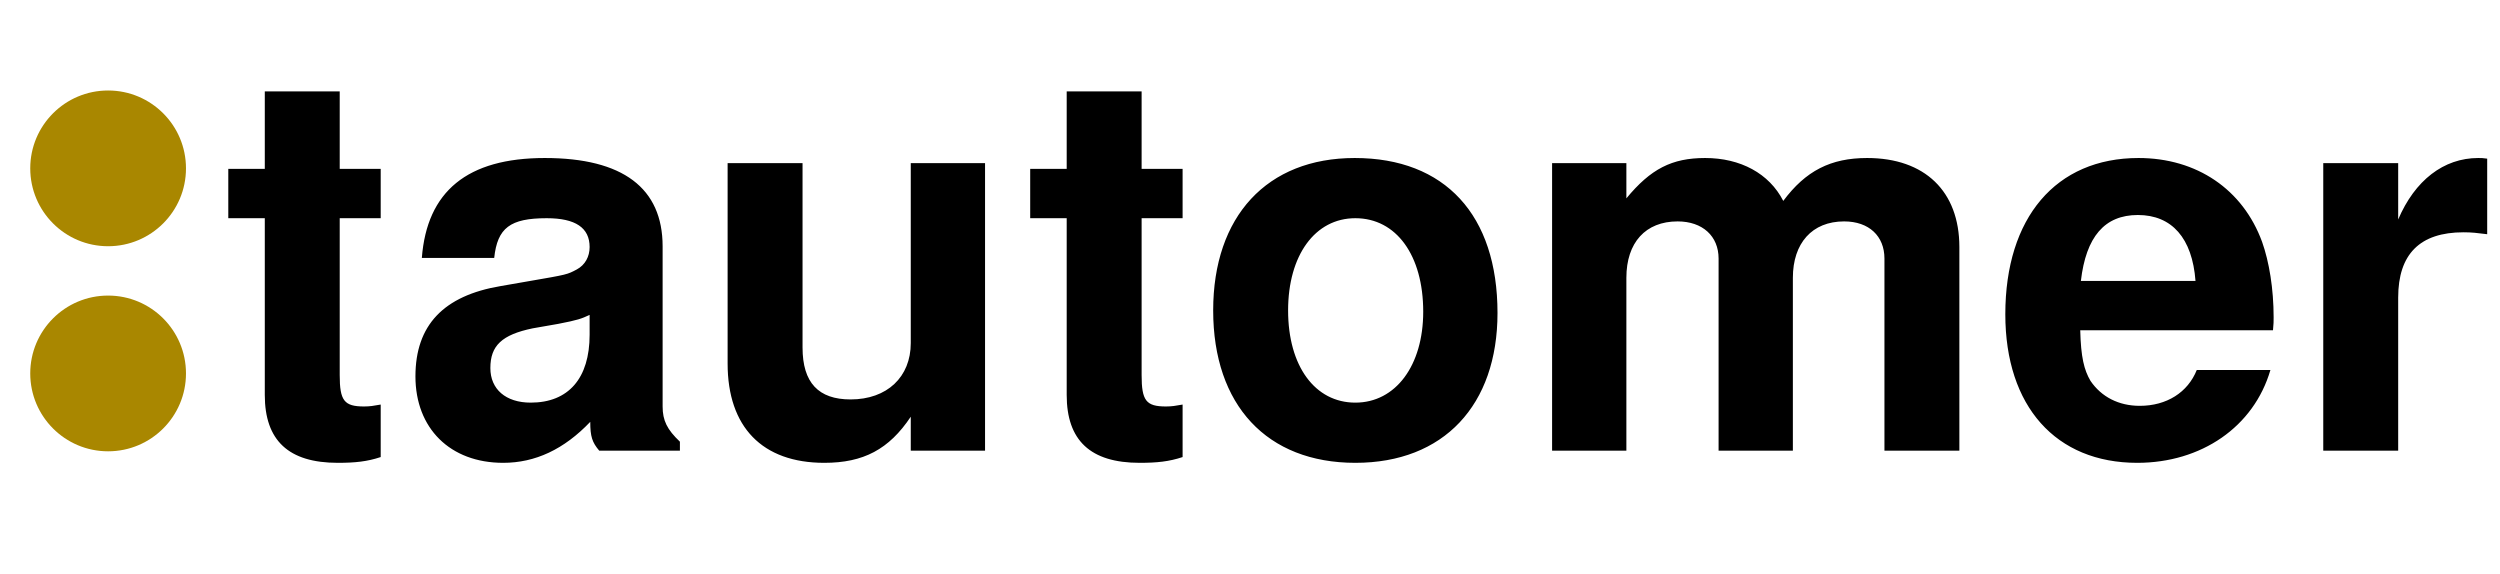
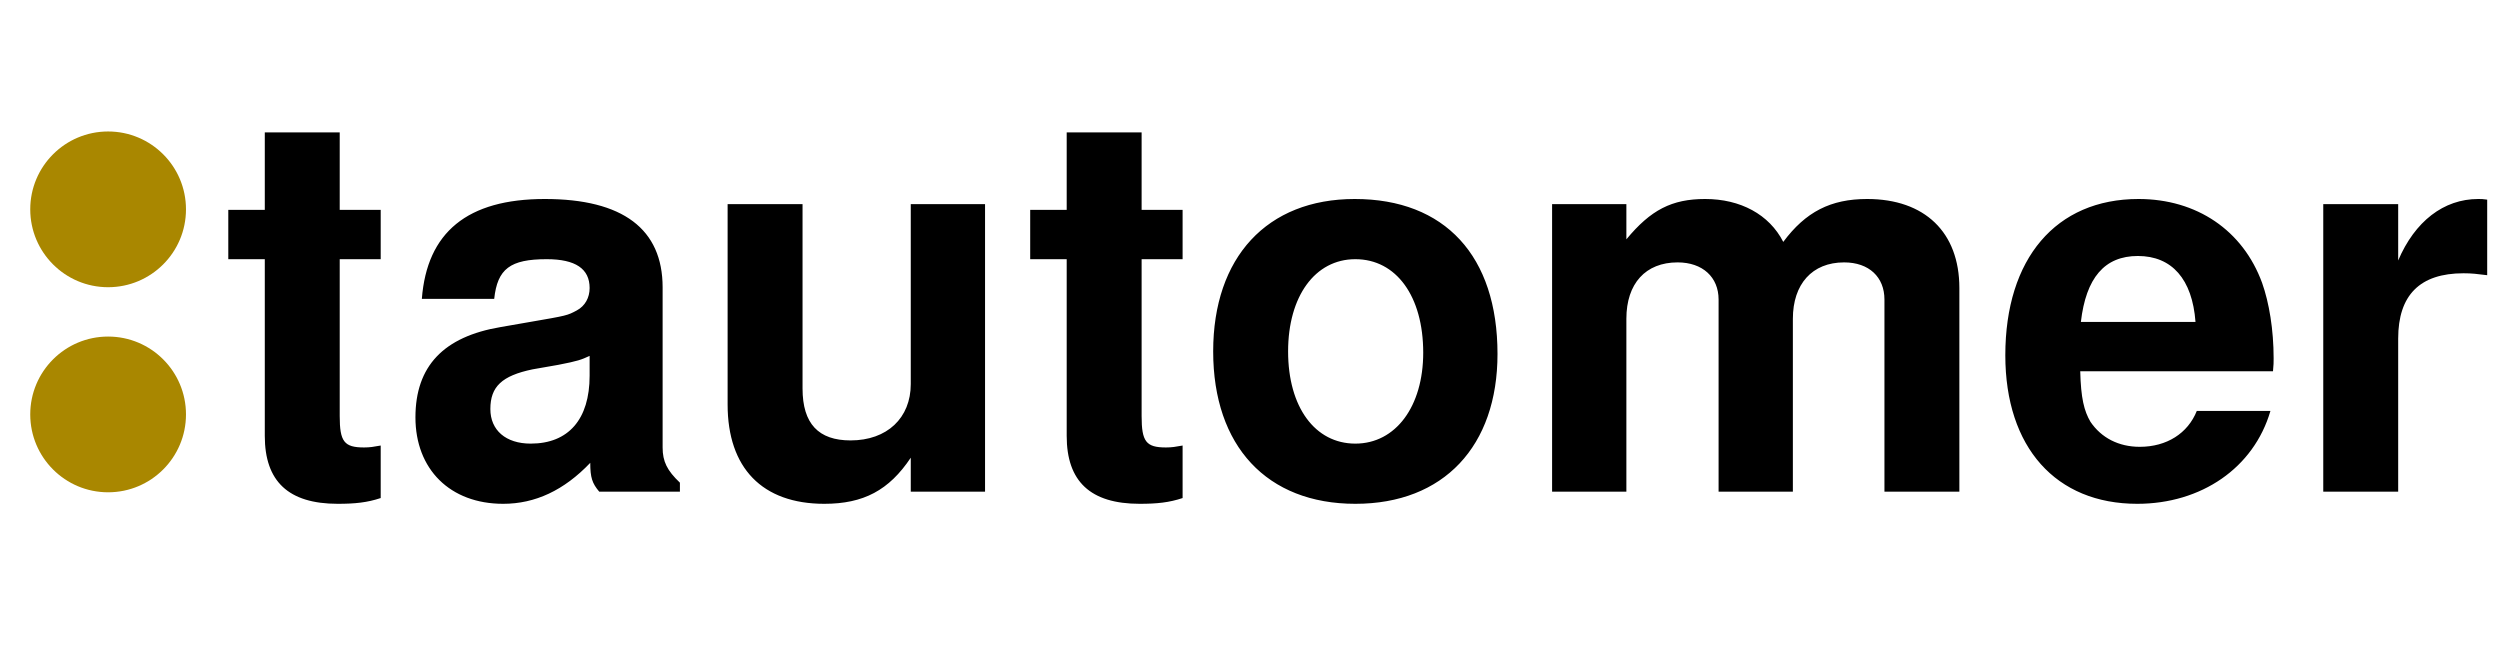
- <svg xmlns="http://www.w3.org/2000/svg" viewBox="0 0 61 14">
-   <text style="font-family: Helvetica; font-size: 13px; font-weight: 700; white-space: pre;" x="5.383" y="10.997">tautomer</text>
-   <ellipse style="paint-order: fill; stroke-width: 0px; fill: rgb(169, 135, 0);" cx="2.638" cy="4.108" rx="1.9" ry="1.9" />
-   <ellipse style="paint-order: fill; stroke-width: 0px; fill: rgb(169, 135, 0);" cx="2.638" cy="9.112" rx="1.9" ry="1.9" />
+ <svg xmlns="http://www.w3.org/2000/svg" viewBox="0 0 61 16">
+   <text style="font-family: Helvetica; font-size: 13px; font-weight: 700; white-space: pre;" x="5.383" y="11.997">tautomer</text>
+   <ellipse style="paint-order: fill; stroke-width: 0px; fill: rgb(169, 135, 0);" cx="2.638" cy="5.108" rx="1.9" ry="1.9" />
+   <ellipse style="paint-order: fill; stroke-width: 0px; fill: rgb(169, 135, 0);" cx="2.638" cy="10.112" rx="1.9" ry="1.9" />
</svg>
